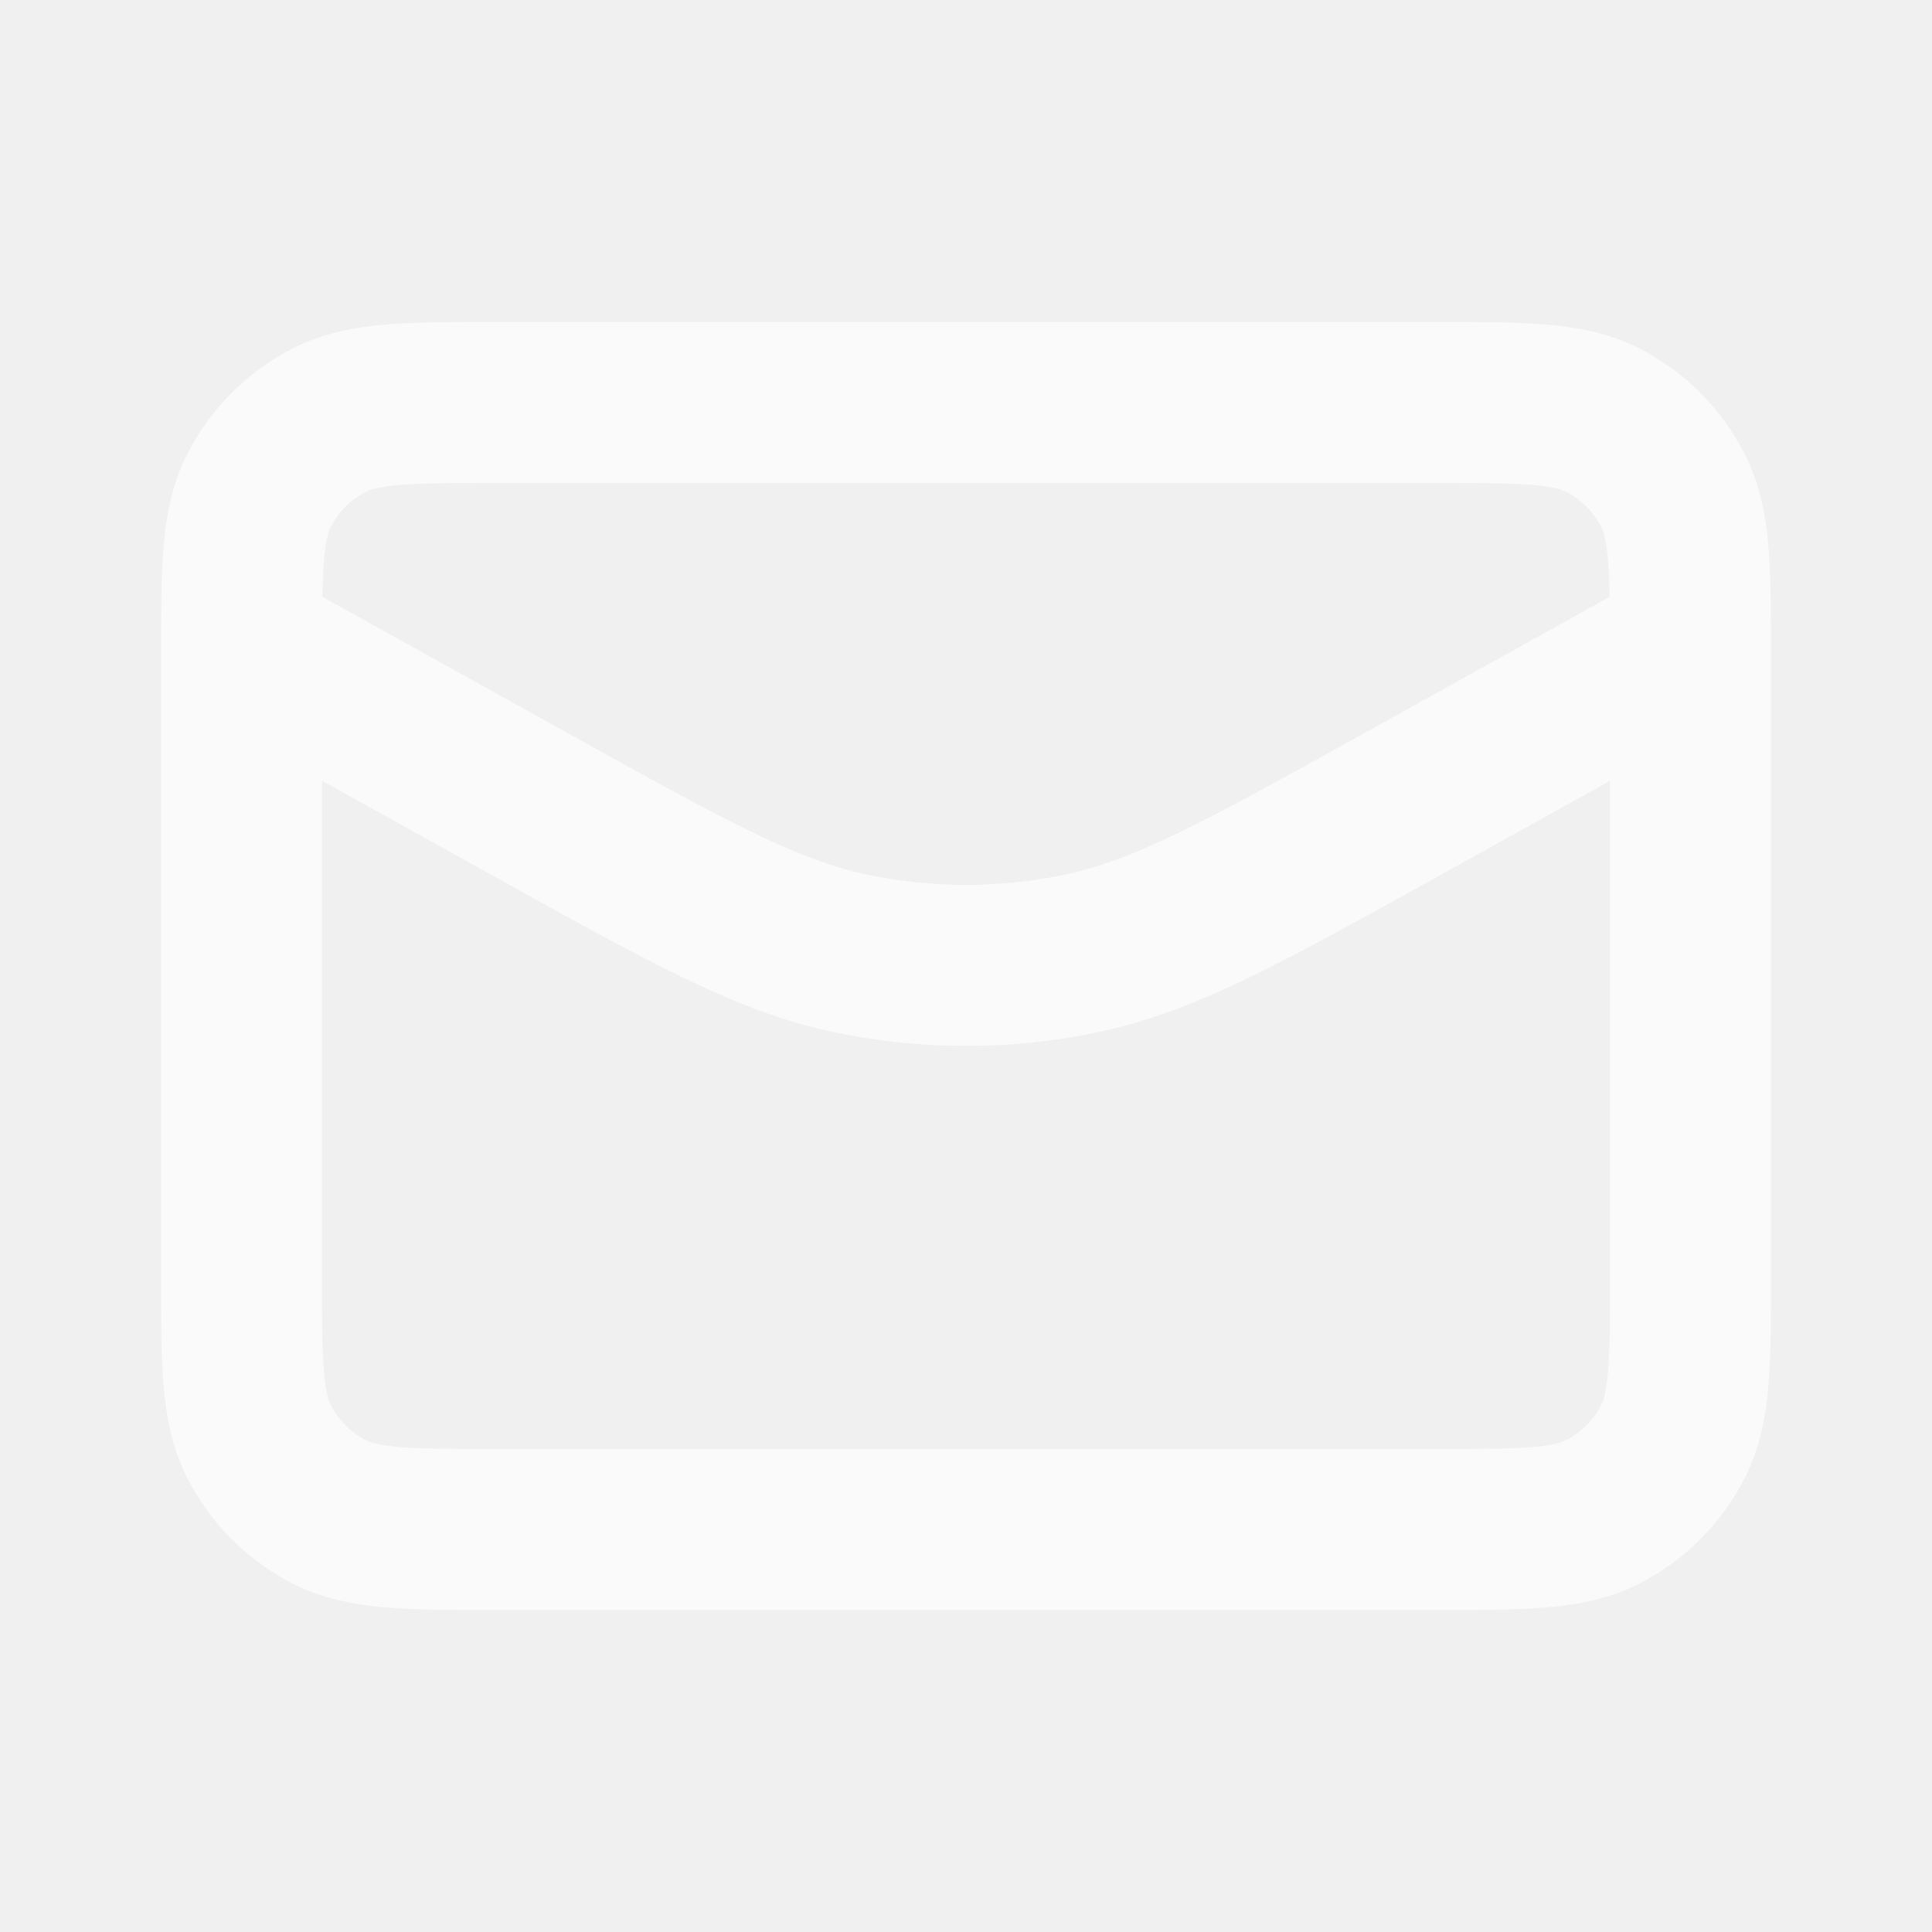
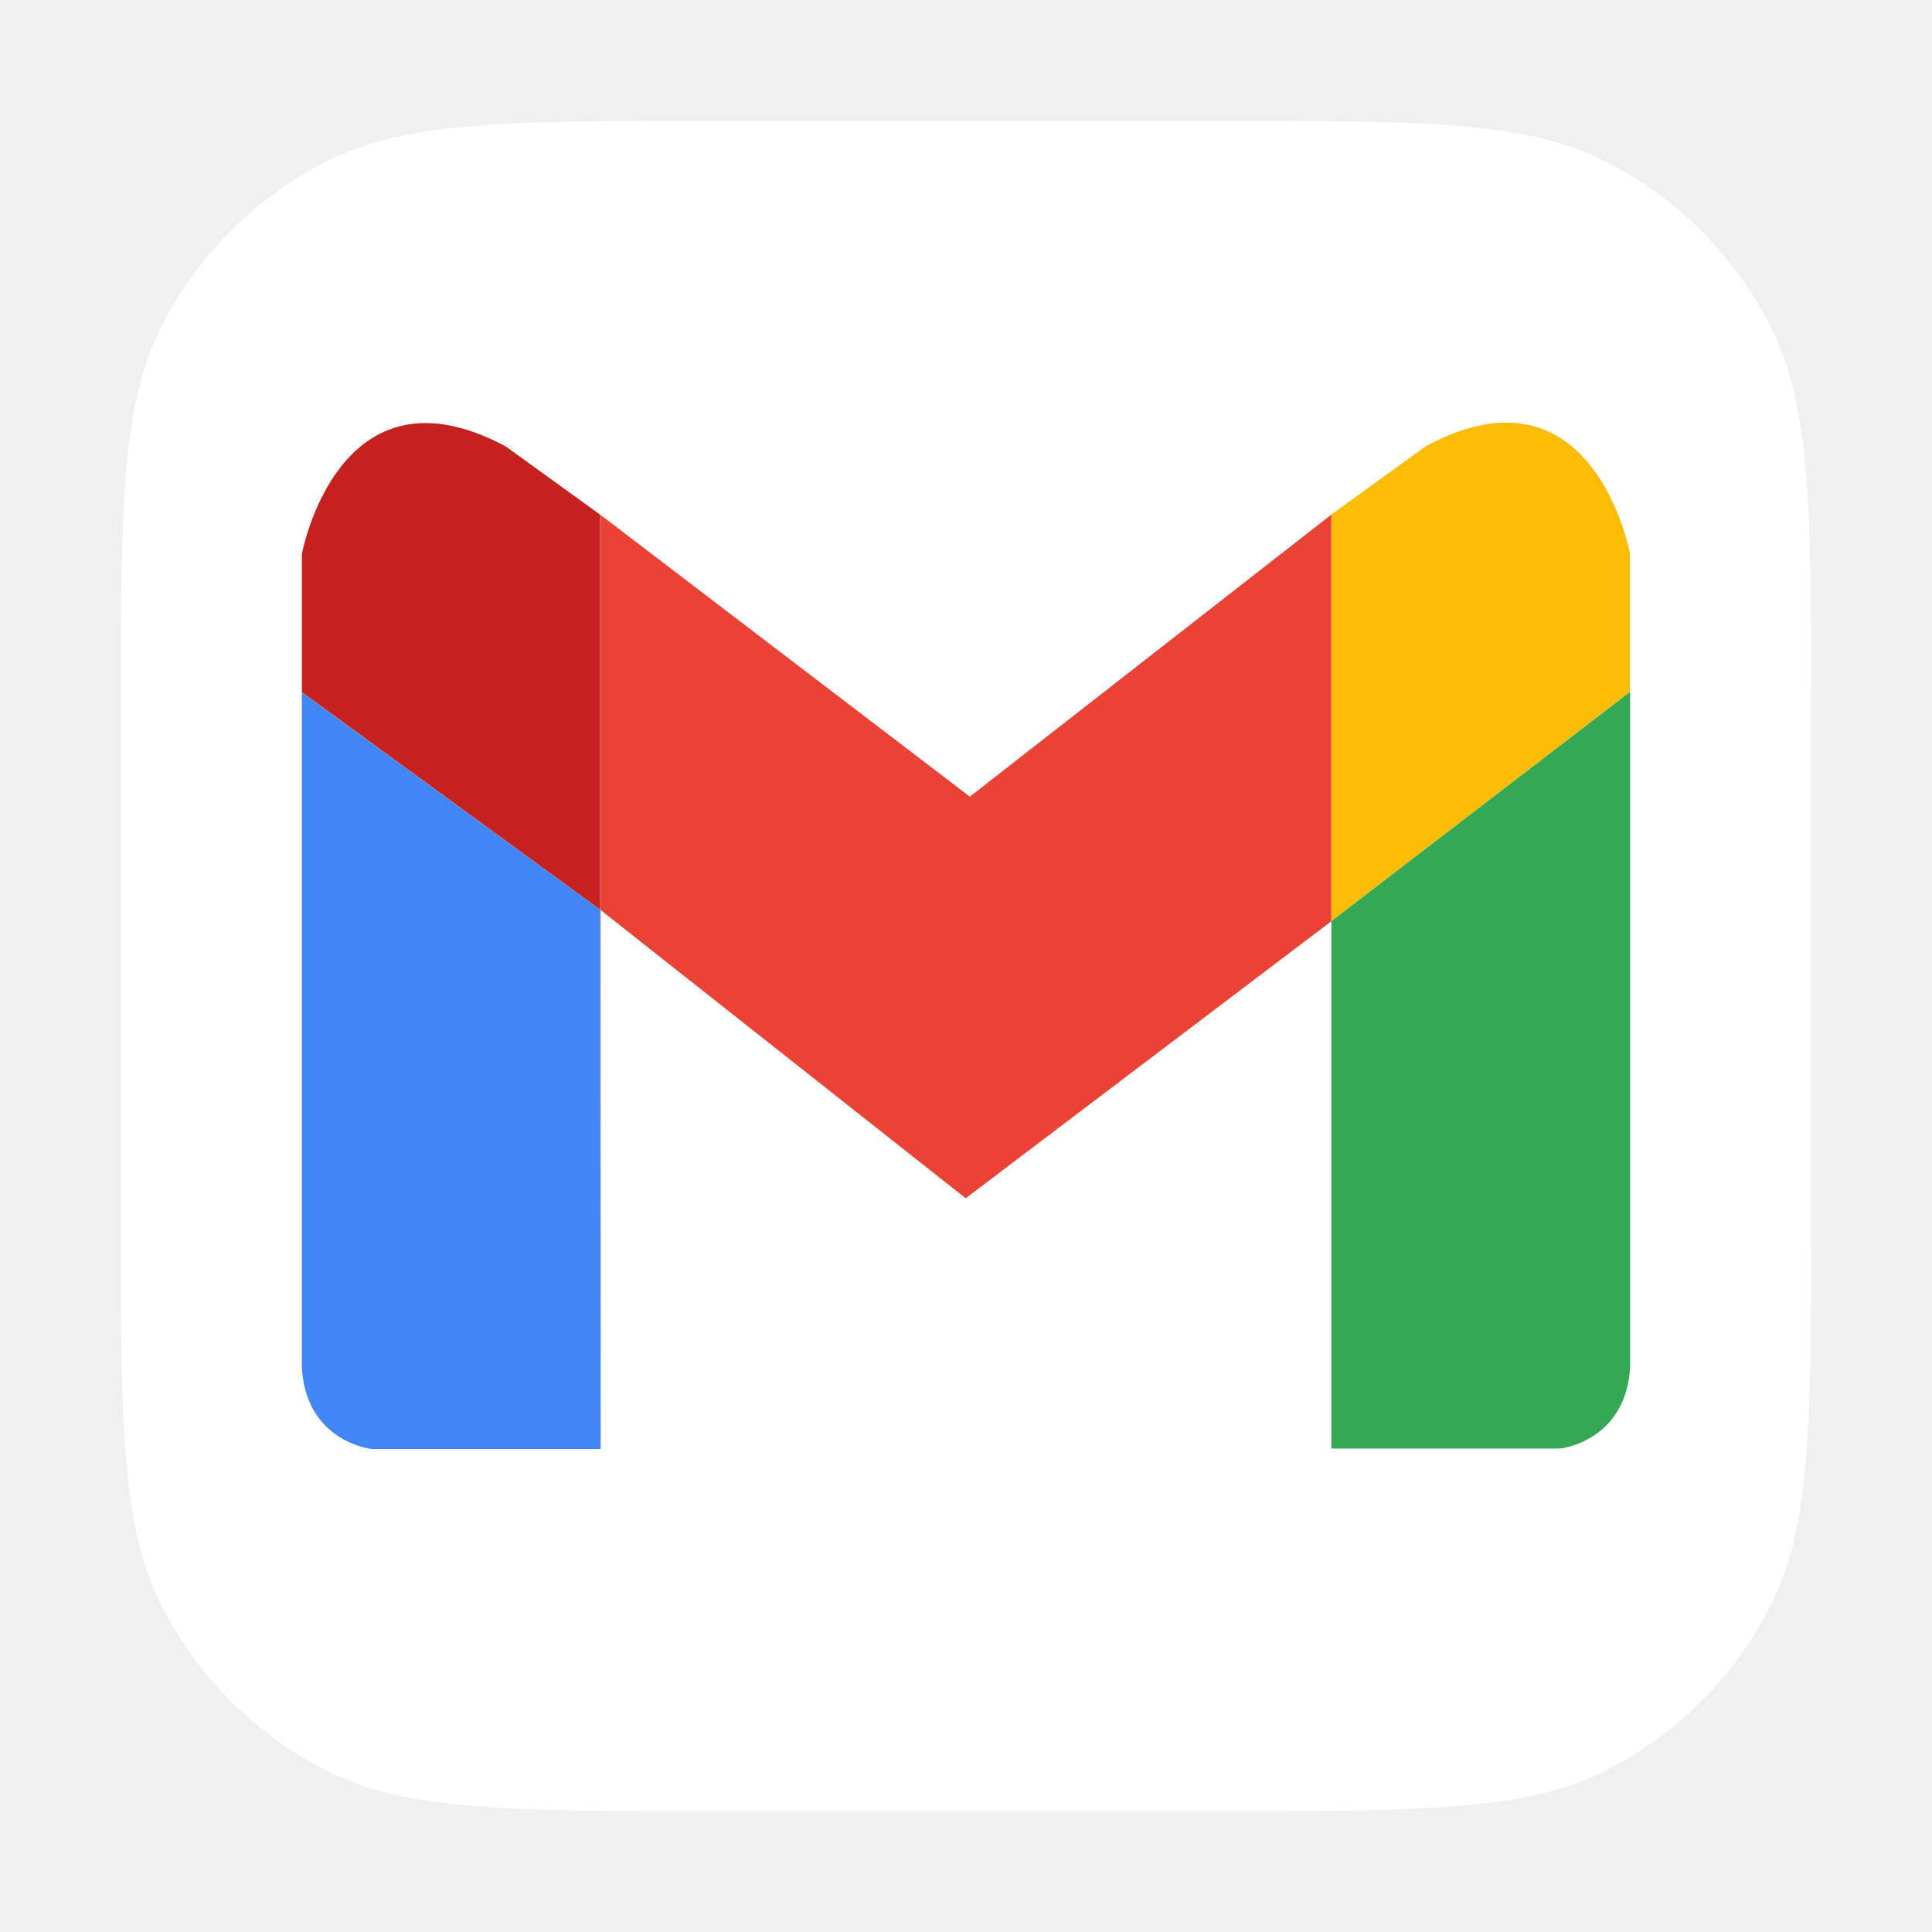
- <svg xmlns="http://www.w3.org/2000/svg" width="64px" height="64px" viewBox="0 0 24 24" fill="none">
+ <svg xmlns="http://www.w3.org/2000/svg" width="80px" height="80px" viewBox="0 0 32 32" fill="none">
  <g id="SVGRepo_bgCarrier" stroke-width="0" />
  <g id="SVGRepo_tracerCarrier" stroke-linecap="round" stroke-linejoin="round" />
  <g id="SVGRepo_iconCarrier">
-     <path d="M21 8L17.439 9.978C15.454 11.081 14.461 11.633 13.41 11.849C12.48 12.04 11.52 12.04 10.59 11.849C9.539 11.633 8.546 11.081 6.561 9.978L3 8M6.2 19H17.8C18.92 19 19.48 19 19.908 18.782C20.284 18.59 20.59 18.284 20.782 17.908C21 17.48 21 16.92 21 15.8V8.2C21 7.08 21 6.52 20.782 6.092C20.59 5.716 20.284 5.41 19.908 5.218C19.48 5 18.92 5 17.8 5H6.2C5.08 5 4.52 5 4.092 5.218C3.716 5.41 3.41 5.716 3.218 6.092C3 6.52 3 7.08 3 8.2V15.8C3 16.92 3 17.48 3.218 17.908C3.41 18.284 3.716 18.59 4.092 18.782C4.52 19 5.08 19 6.2 19Z" stroke="#fafafa" stroke-width="2" stroke-linecap="round" stroke-linejoin="round" />
+     <path d="M2 11.956C2 8.471 2 6.728 2.678 5.397C3.275 4.227 4.227 3.275 5.397 2.678C6.728 2 8.471 2 11.956 2H20.044C23.529 2 25.272 2 26.603 2.678C27.773 3.275 28.725 4.227 29.322 5.397C30 6.728 30 8.471 30 11.956V20.044C30 23.529 30 25.272 29.322 26.603C28.725 27.773 27.773 28.725 26.603 29.322C25.272 30 23.529 30 20.044 30H11.956C8.471 30 6.728 30 5.397 29.322C4.227 28.725 3.275 27.773 2.678 26.603C2 25.272 2 23.529 2 20.044V11.956Z" fill="white" />
+     <path d="M22.052 8.523L16.064 13.195L9.94 8.523V8.524L9.948 8.531V15.073L15.995 19.847L22.052 15.258V8.523Z" fill="#EA4335" />
+     <path d="M23.623 7.386L22.051 8.523V15.258L26.998 11.459V9.171C26.998 9.171 26.398 5.903 23.623 7.386Z" fill="#FBBC05" />
+     <path d="M22.051 15.258V23.992H25.843C25.843 23.992 26.922 23.881 27 22.651V11.459L22.051 15.258Z" fill="#34A853" />
+     <path d="M9.948 24V15.073L9.94 15.067L9.948 24Z" fill="#C5221F" />
+     <path d="M9.94 8.524L8.376 7.394C5.602 5.91 5 9.177 5 9.177V11.465L9.94 15.067V8.524Z" fill="#C5221F" />
+     <path d="M9.94 8.524V15.067L9.948 15.073V8.531L9.94 8.524Z" fill="#C5221F" />
+     <path d="M5 11.467V22.659C5.076 23.89 6.157 24 6.157 24H9.949L9.94 15.067L5 11.467Z" fill="#4285F4" />
  </g>
</svg>
